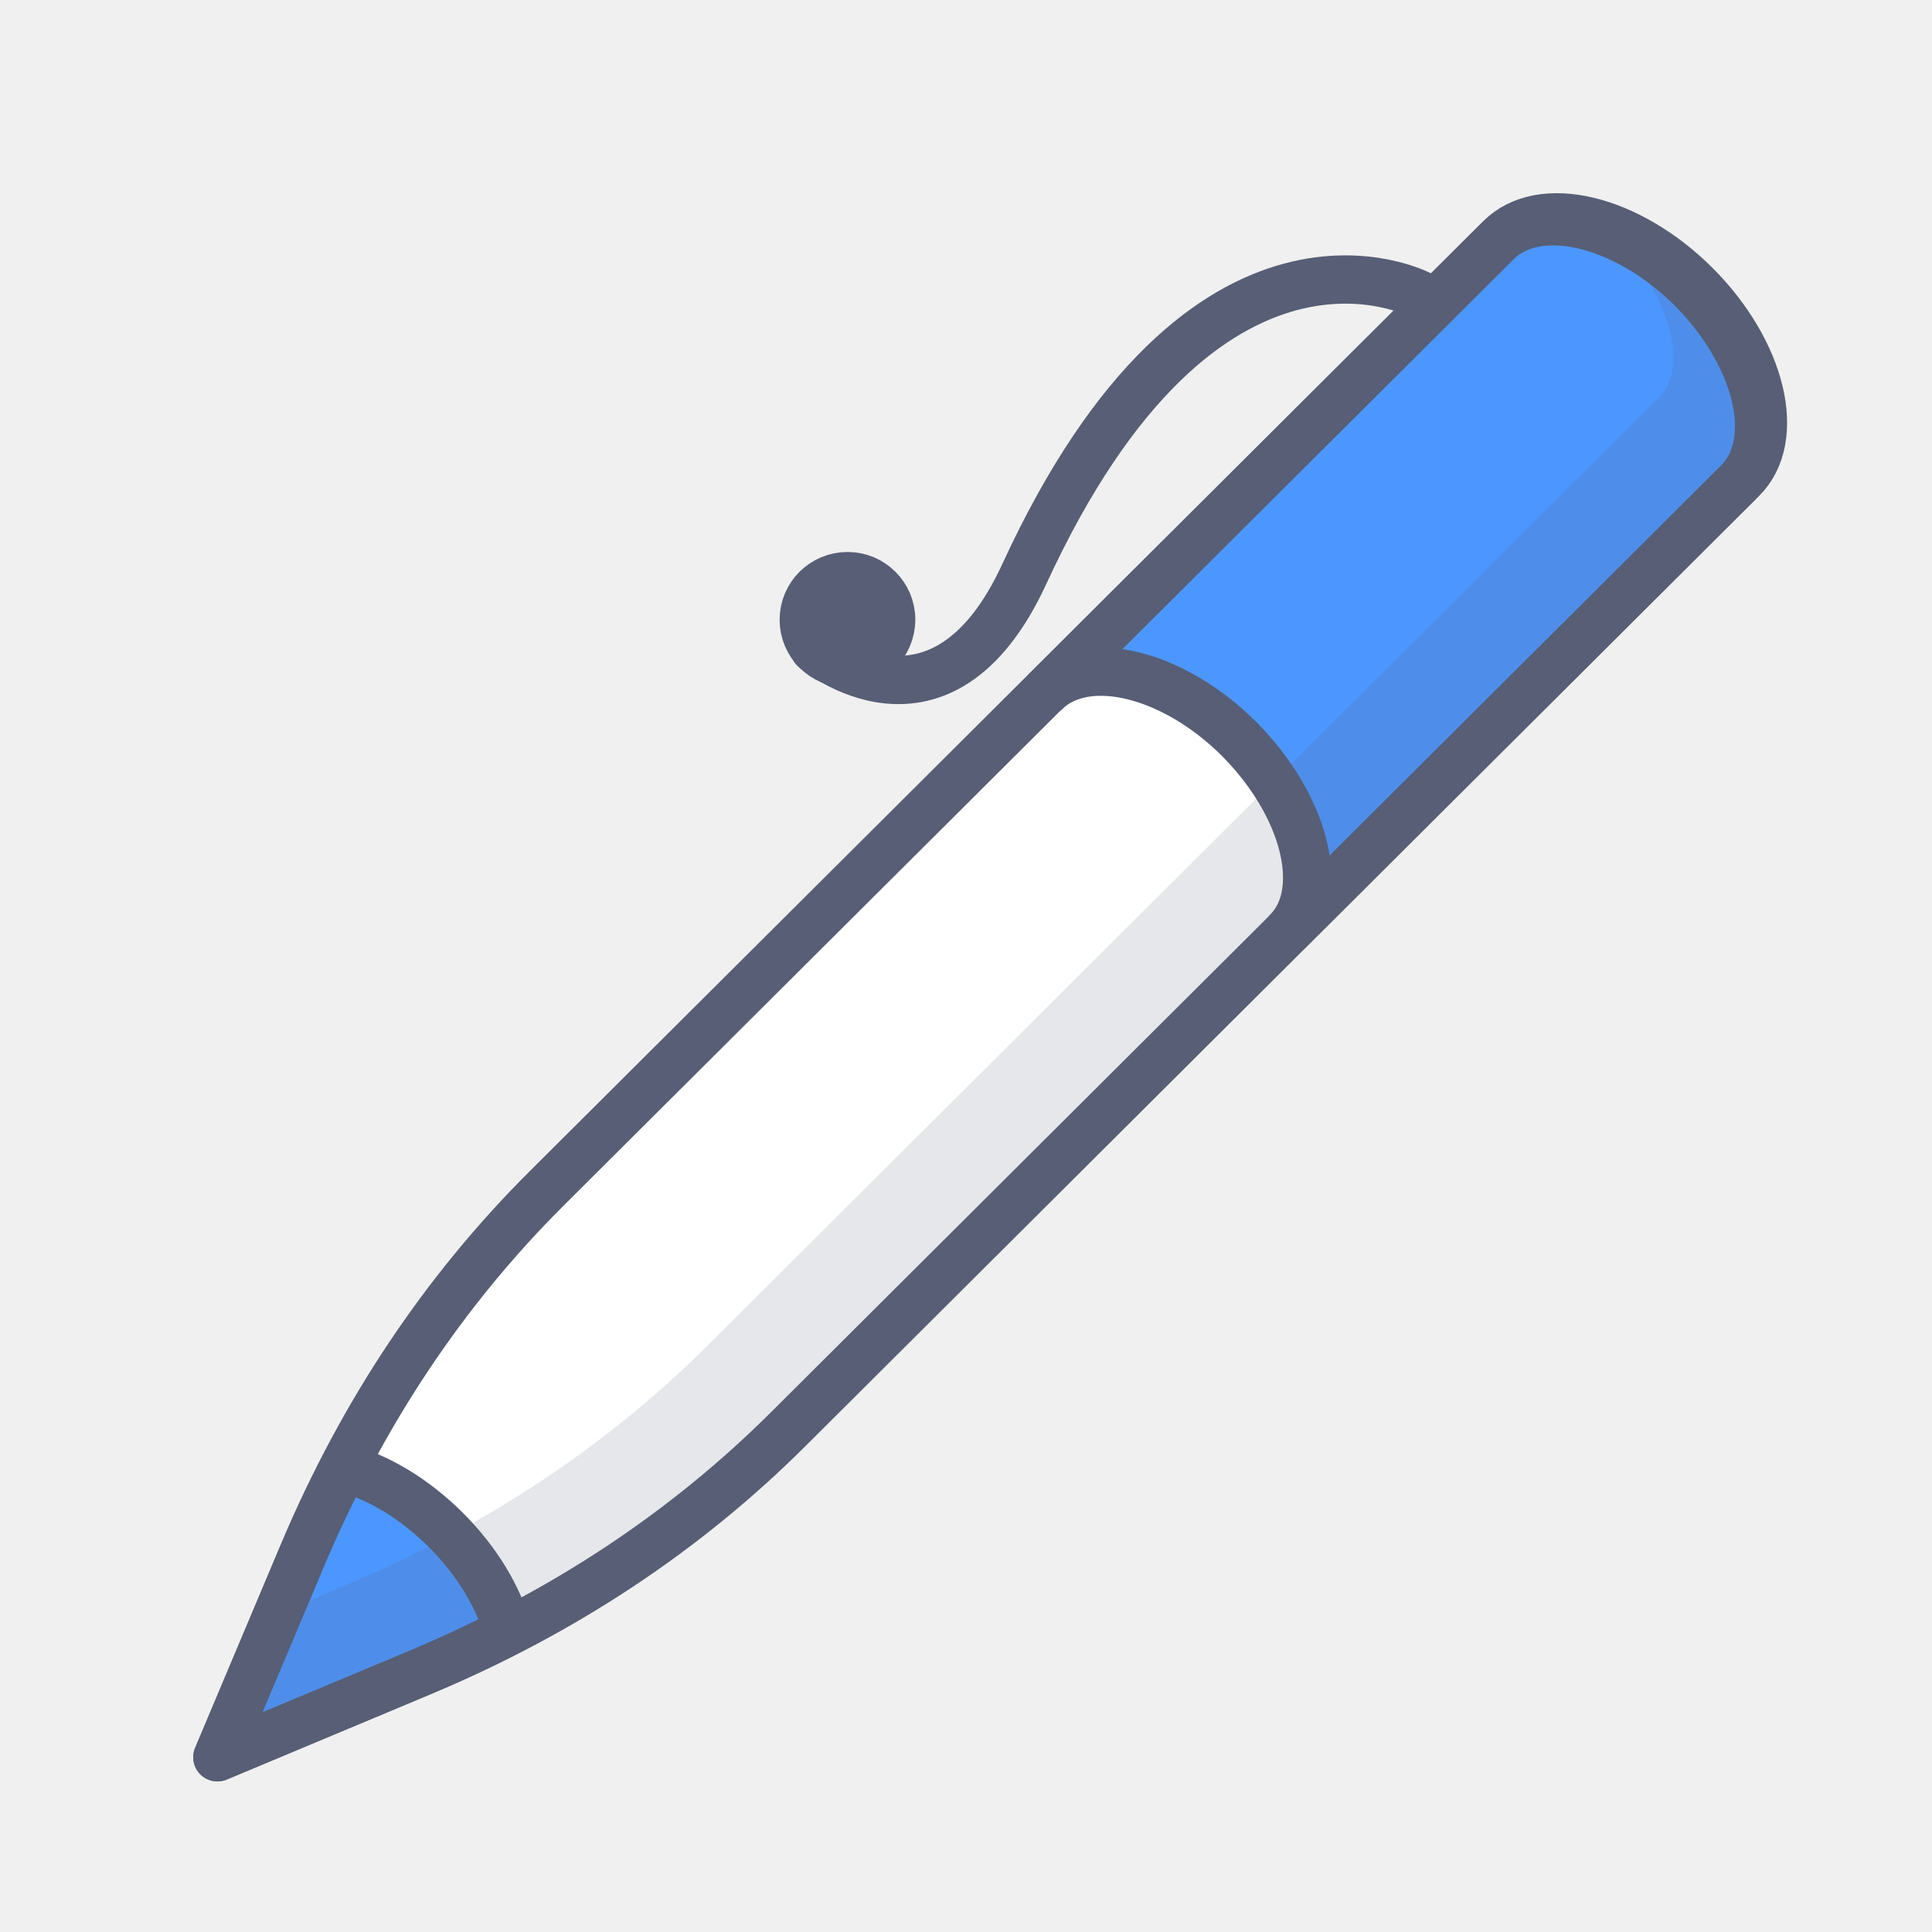
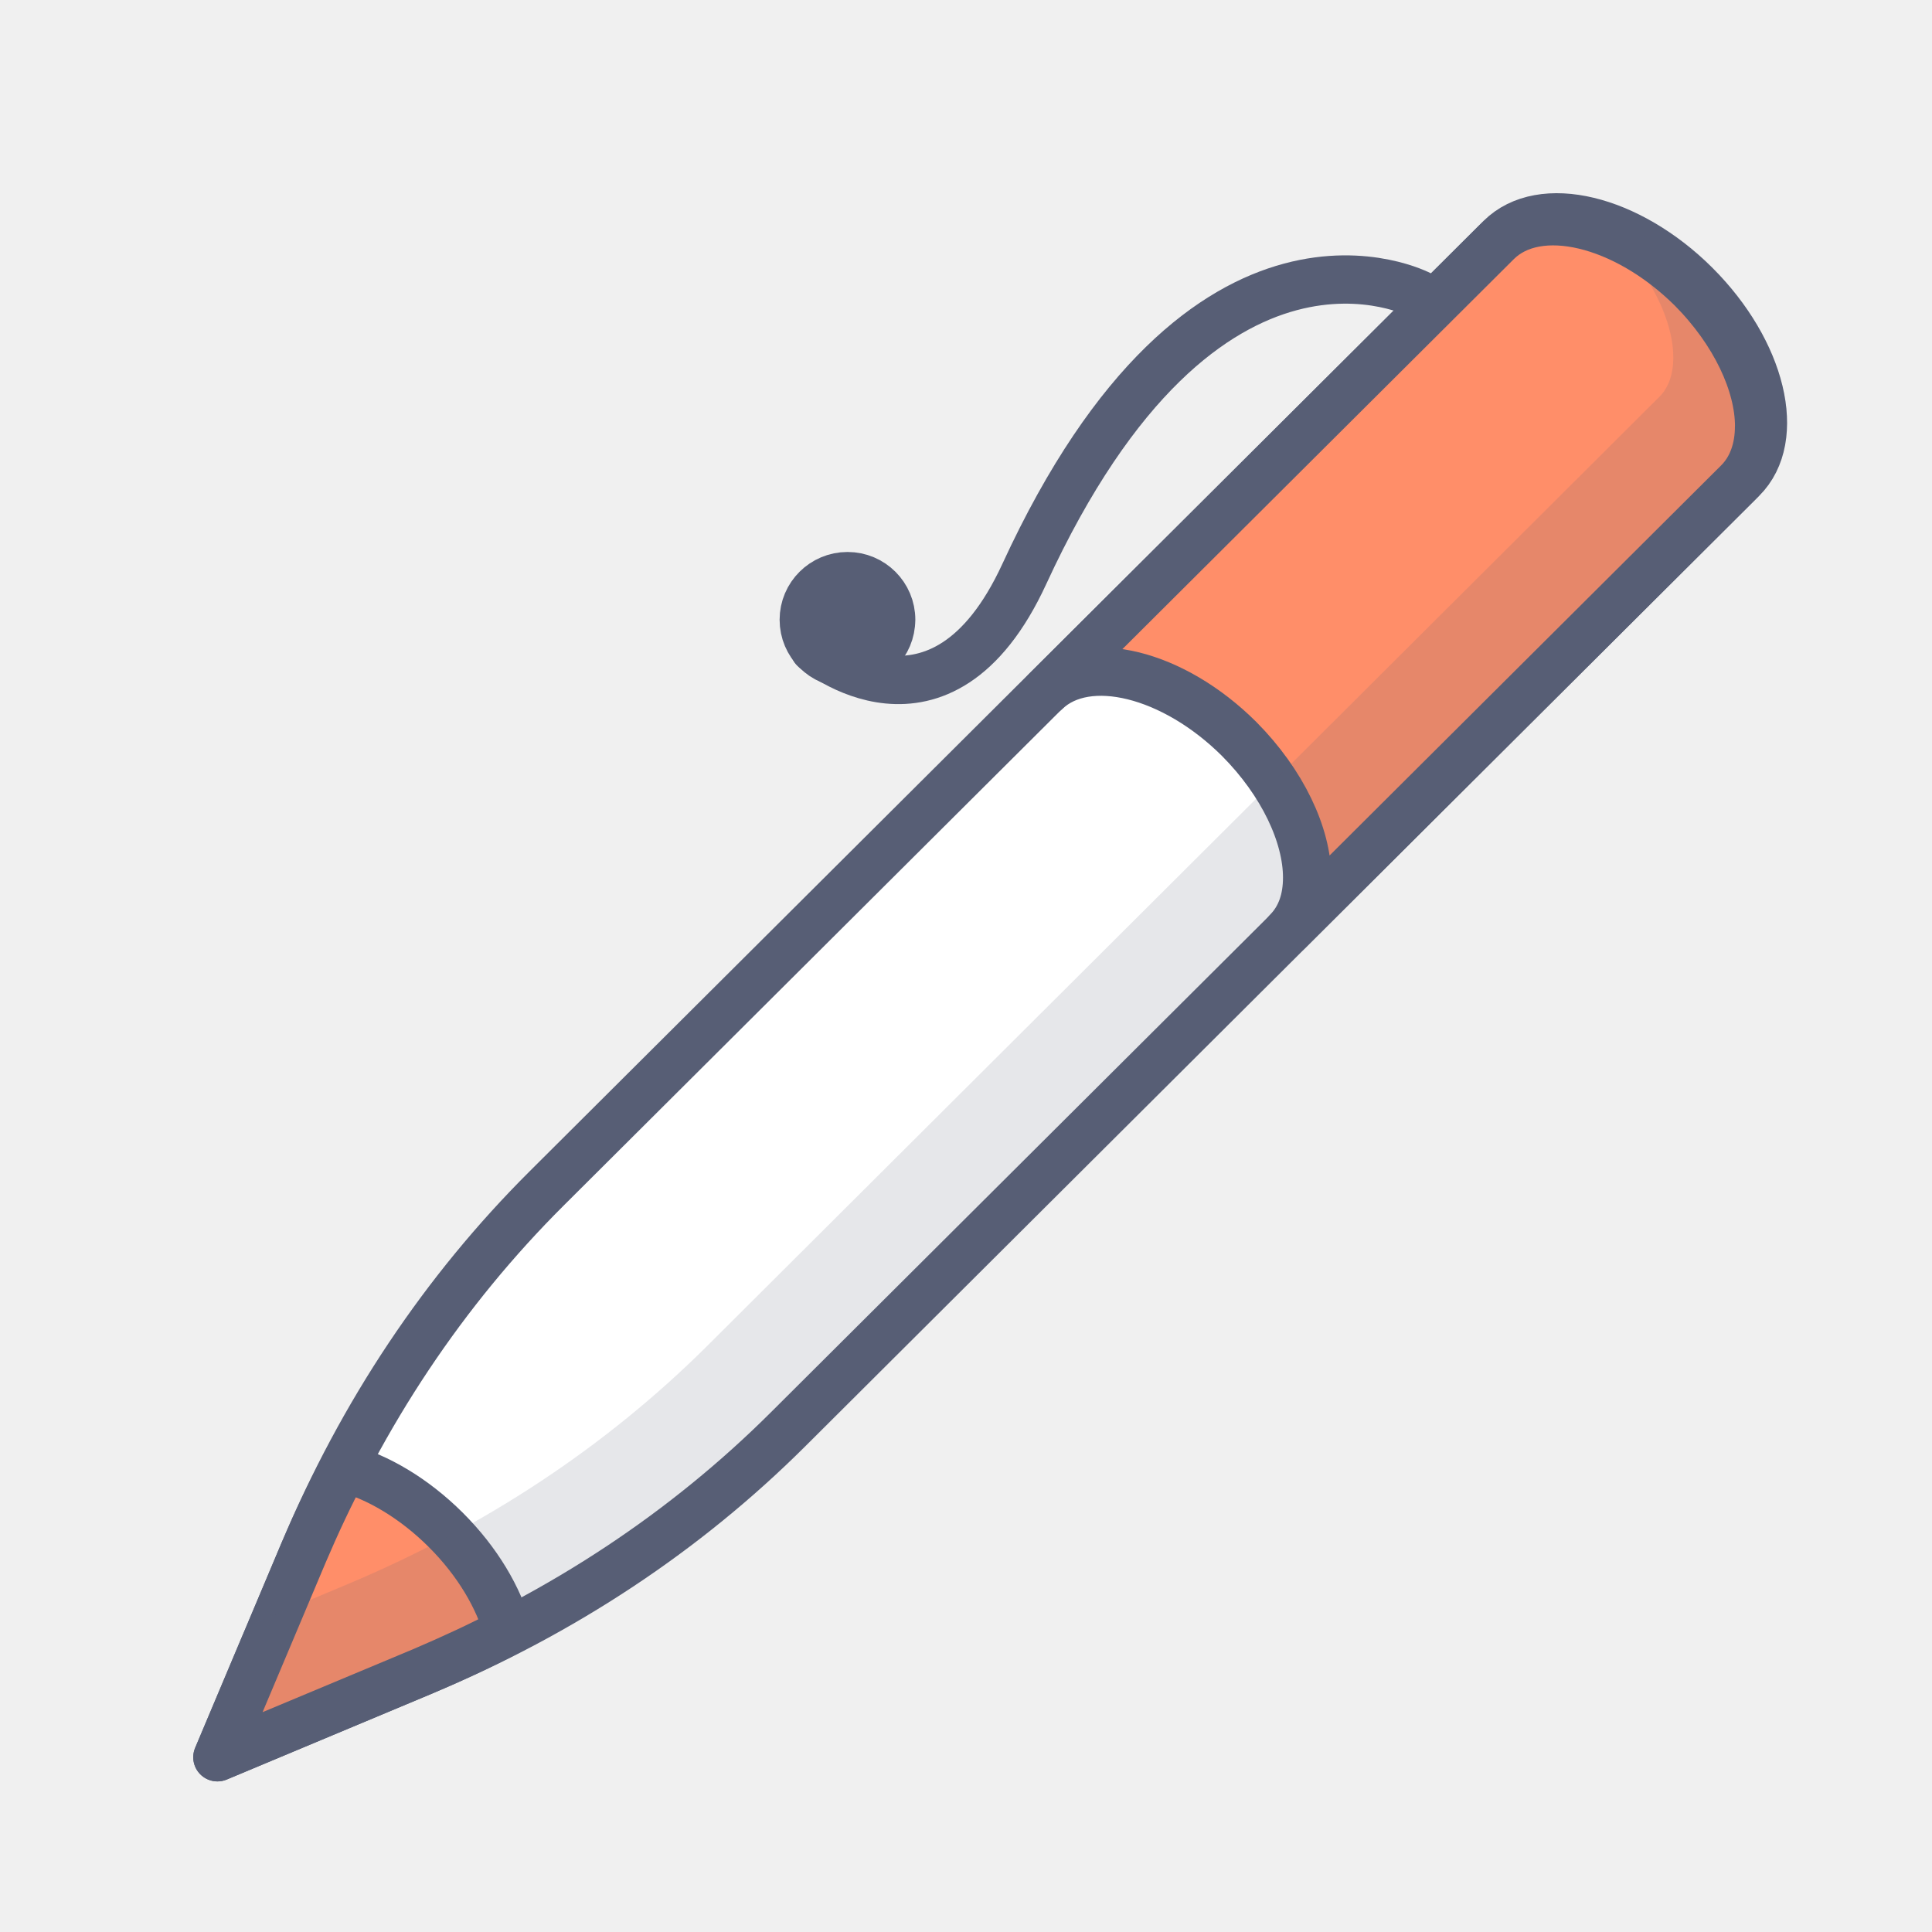
<svg xmlns="http://www.w3.org/2000/svg" width="40" height="40" viewBox="0 0 40 40">
  <g stroke="#575E75" fill="none" fill-rule="evenodd" stroke-linecap="round" stroke-linejoin="round">
    <path d="M8.753 34.602l-4.25 1.78 1.783-4.237c1.218-2.892 2.907-5.423 5.03-7.538L31.066 4.93c.846-.842 2.65-.41 4.032.967 1.38 1.375 1.816 3.173.97 4.015L16.318 29.59c-2.123 2.116-4.664 3.8-7.565 5.012" fill="#FFF" />
    <path d="M29.41 6.11s-4.45-2.378-8.202 5.772c-1.734 3.766-4.35 1.546-4.35 1.546" />
-     <path d="M36.42 8.825c0 .463-.14.873-.432 1.164l-9.335 9.3c.282-.29.41-.668.41-1.12 0-.874-.507-1.963-1.406-2.868-1.362-1.358-3.147-1.8-4.002-.99L30.99 5.01c.844-.84 2.65-.41 4.035.96.898.904 1.396 1.982 1.396 2.855M10.515 33.774c-.573.302-1.157.57-1.764.83L4.5 36.382l1.786-4.235c.258-.604.53-1.186.833-1.757.69.183 1.448.625 2.108 1.282.66.658 1.102 1.412 1.287 2.102" fill="#4C97FF" />
+     <path d="M36.42 8.825c0 .463-.14.873-.432 1.164l-9.335 9.3c.282-.29.41-.668.41-1.12 0-.874-.507-1.963-1.406-2.868-1.362-1.358-3.147-1.8-4.002-.99L30.99 5.01c.844-.84 2.65-.41 4.035.96.898.904 1.396 1.982 1.396 2.855M10.515 33.774c-.573.302-1.157.57-1.764.83L4.5 36.382l1.786-4.235c.258-.604.53-1.186.833-1.757.69.183 1.448.625 2.108 1.282.66.658 1.102 1.412 1.287 2.102" fill="#FF8E69" />
    <path d="M36.498 8.748c0 .464-.14.874-.433 1.165l-19.742 19.68c-2.13 2.11-4.673 3.793-7.572 5.01L4.5 36.38l.974-2.316 1.925-.808c2.898-1.218 5.44-2.9 7.57-5.01l19.743-19.68c.292-.292.432-.702.432-1.165 0-.646-.27-1.4-.78-2.122.25.172.5.377.737.614.898.905 1.396 1.983 1.396 2.856" fill="#575E75" opacity=".15" />
    <path d="M18.45 12.83c0 .5-.404.905-.904.905s-.905-.405-.905-.904c0-.5.407-.903.906-.903.5 0 .904.404.904.904z" fill="#575E75" />
  </g>
</svg>
